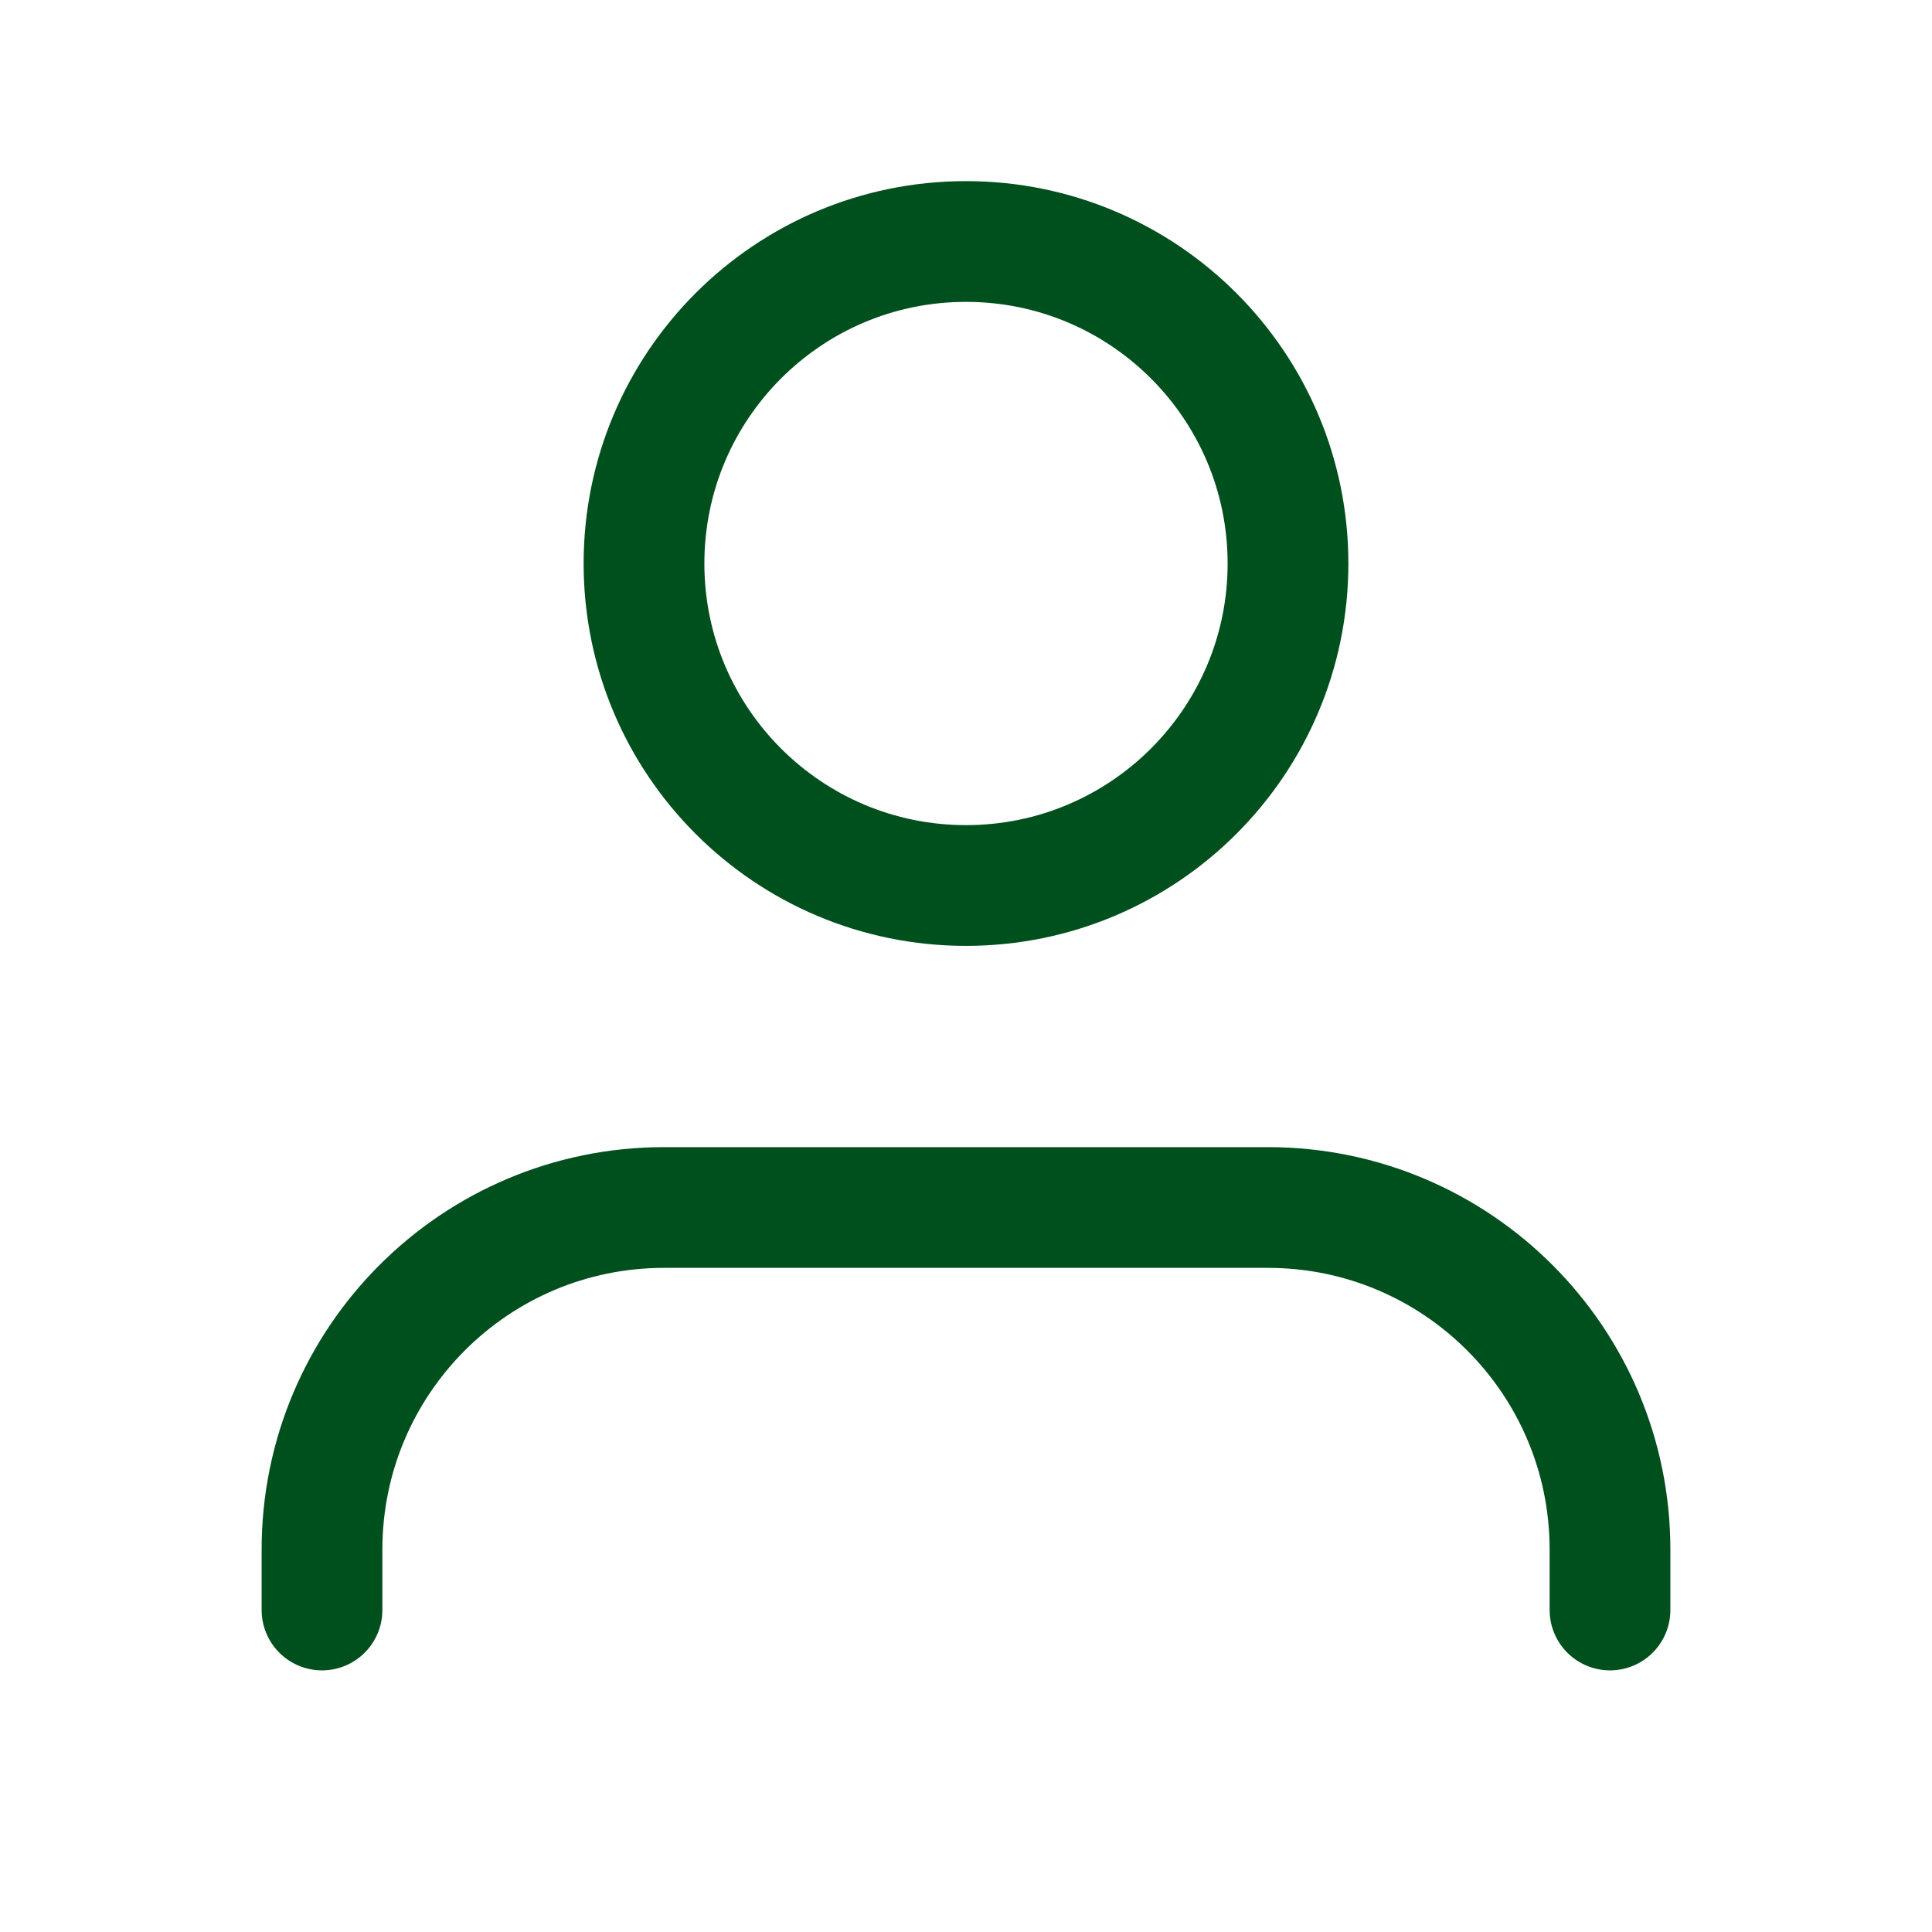
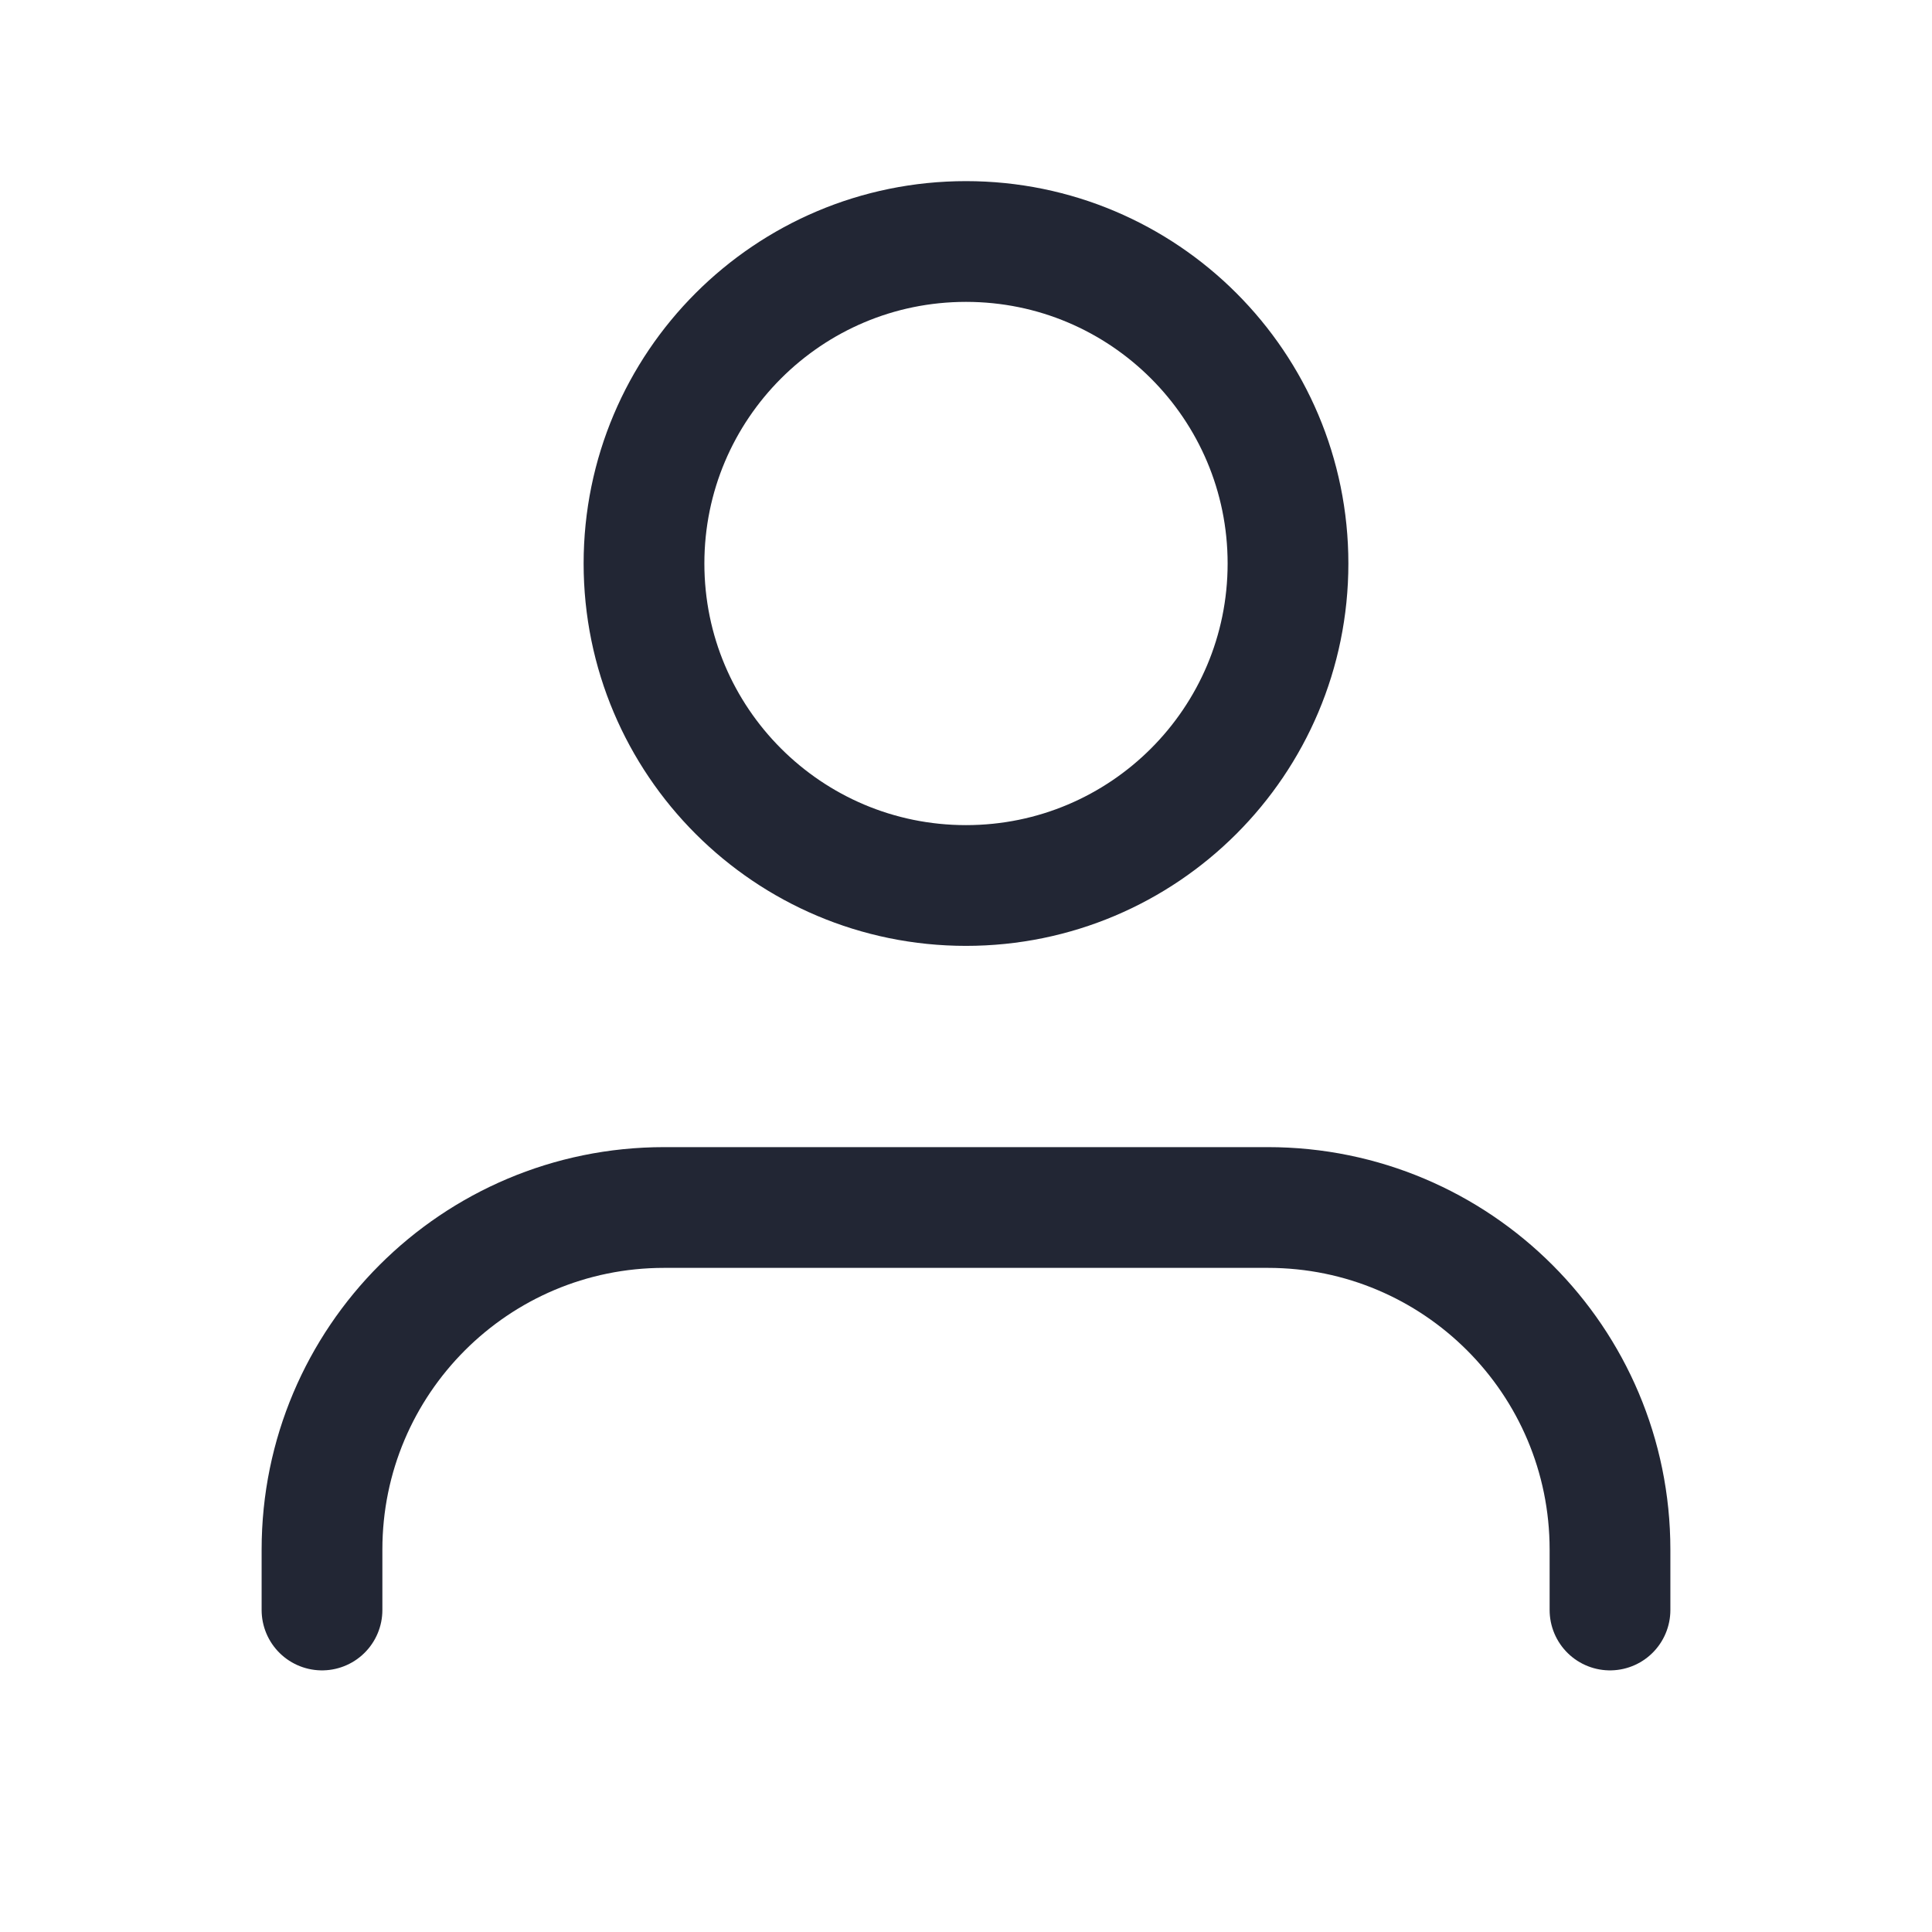
<svg xmlns="http://www.w3.org/2000/svg" width="72" height="72" viewBox="0 0 72 72" fill="none">
-   <path d="M60 60V57.75C60 50.708 54.292 45 47.25 45H24.75C17.708 45 12 50.708 12 57.75V60" stroke="#00501E" stroke-width="4.5" stroke-linecap="round" stroke-linejoin="round" />
-   <circle cx="36" cy="21" r="12" stroke="#00501E" stroke-width="4.5" stroke-linecap="round" stroke-linejoin="round" />
+   <path d="M60 60V57.75C60 50.708 54.292 45 47.25 45H24.75C17.708 45 12 50.708 12 57.75V60" stroke="#222634" stroke-width="4.5" stroke-linecap="round" stroke-linejoin="round" />
+   <circle cx="36" cy="21" r="12" stroke="#222634" stroke-width="4.5" stroke-linecap="round" stroke-linejoin="round" />
</svg>
